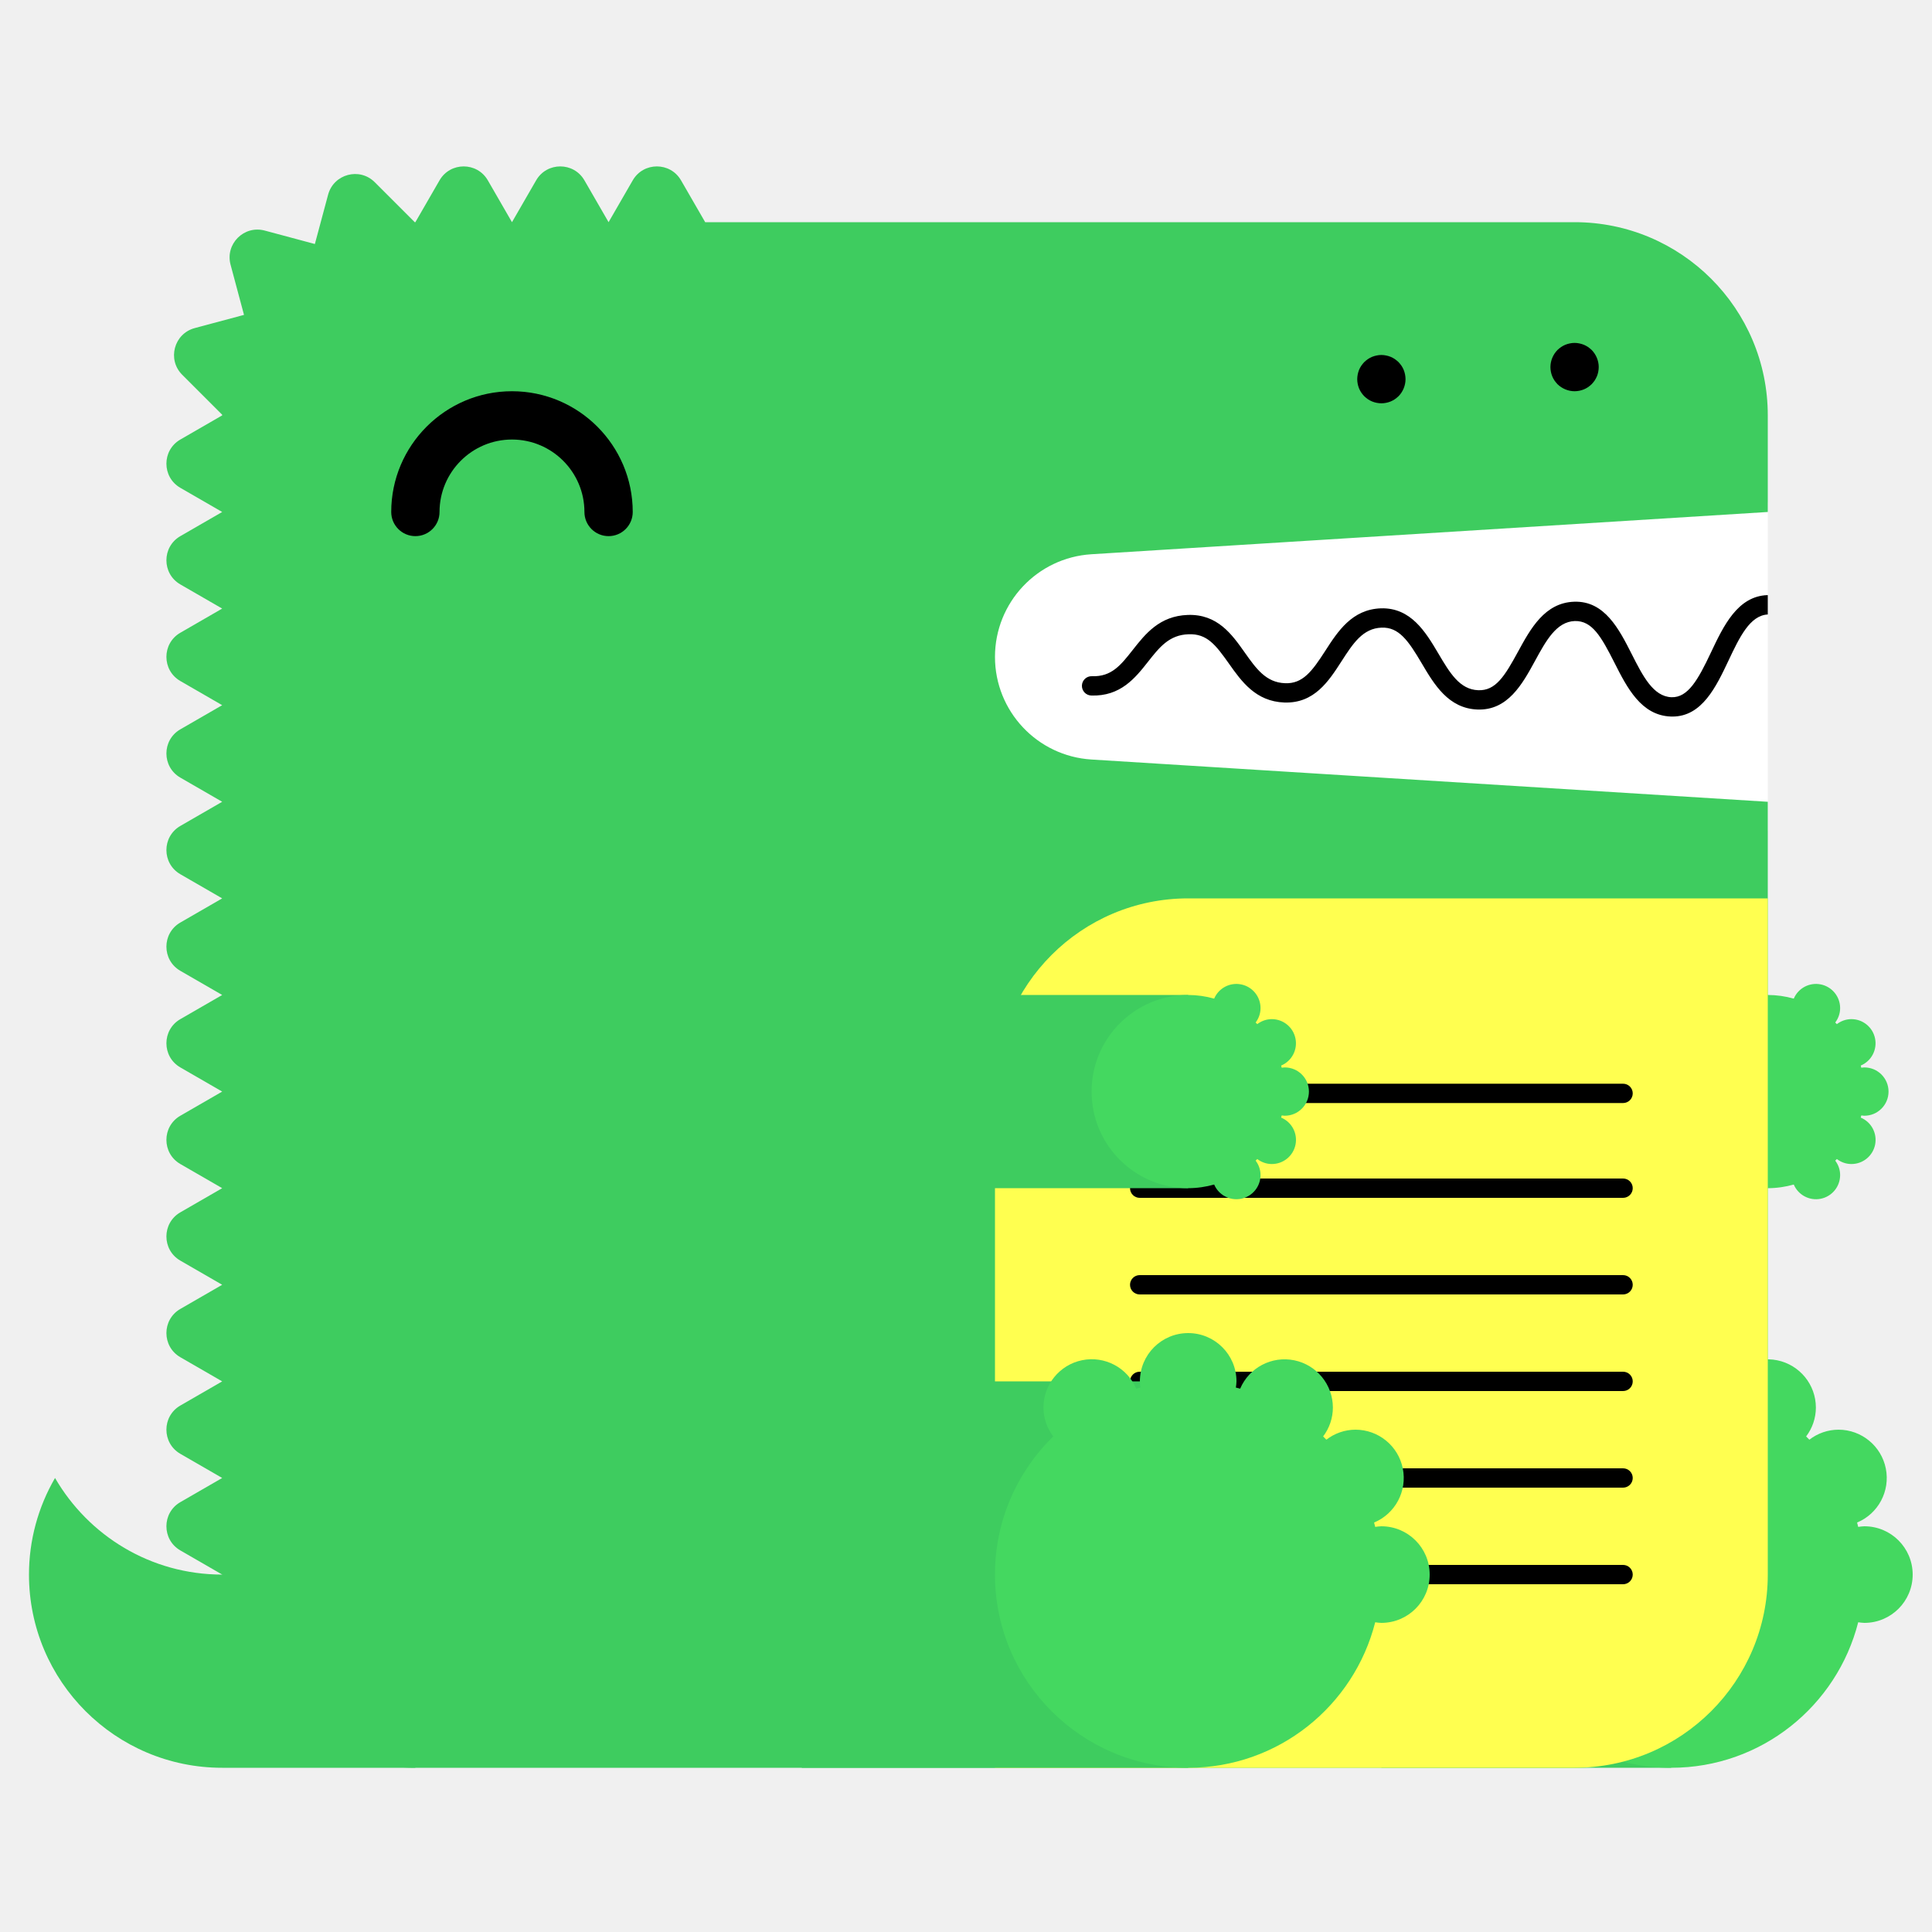
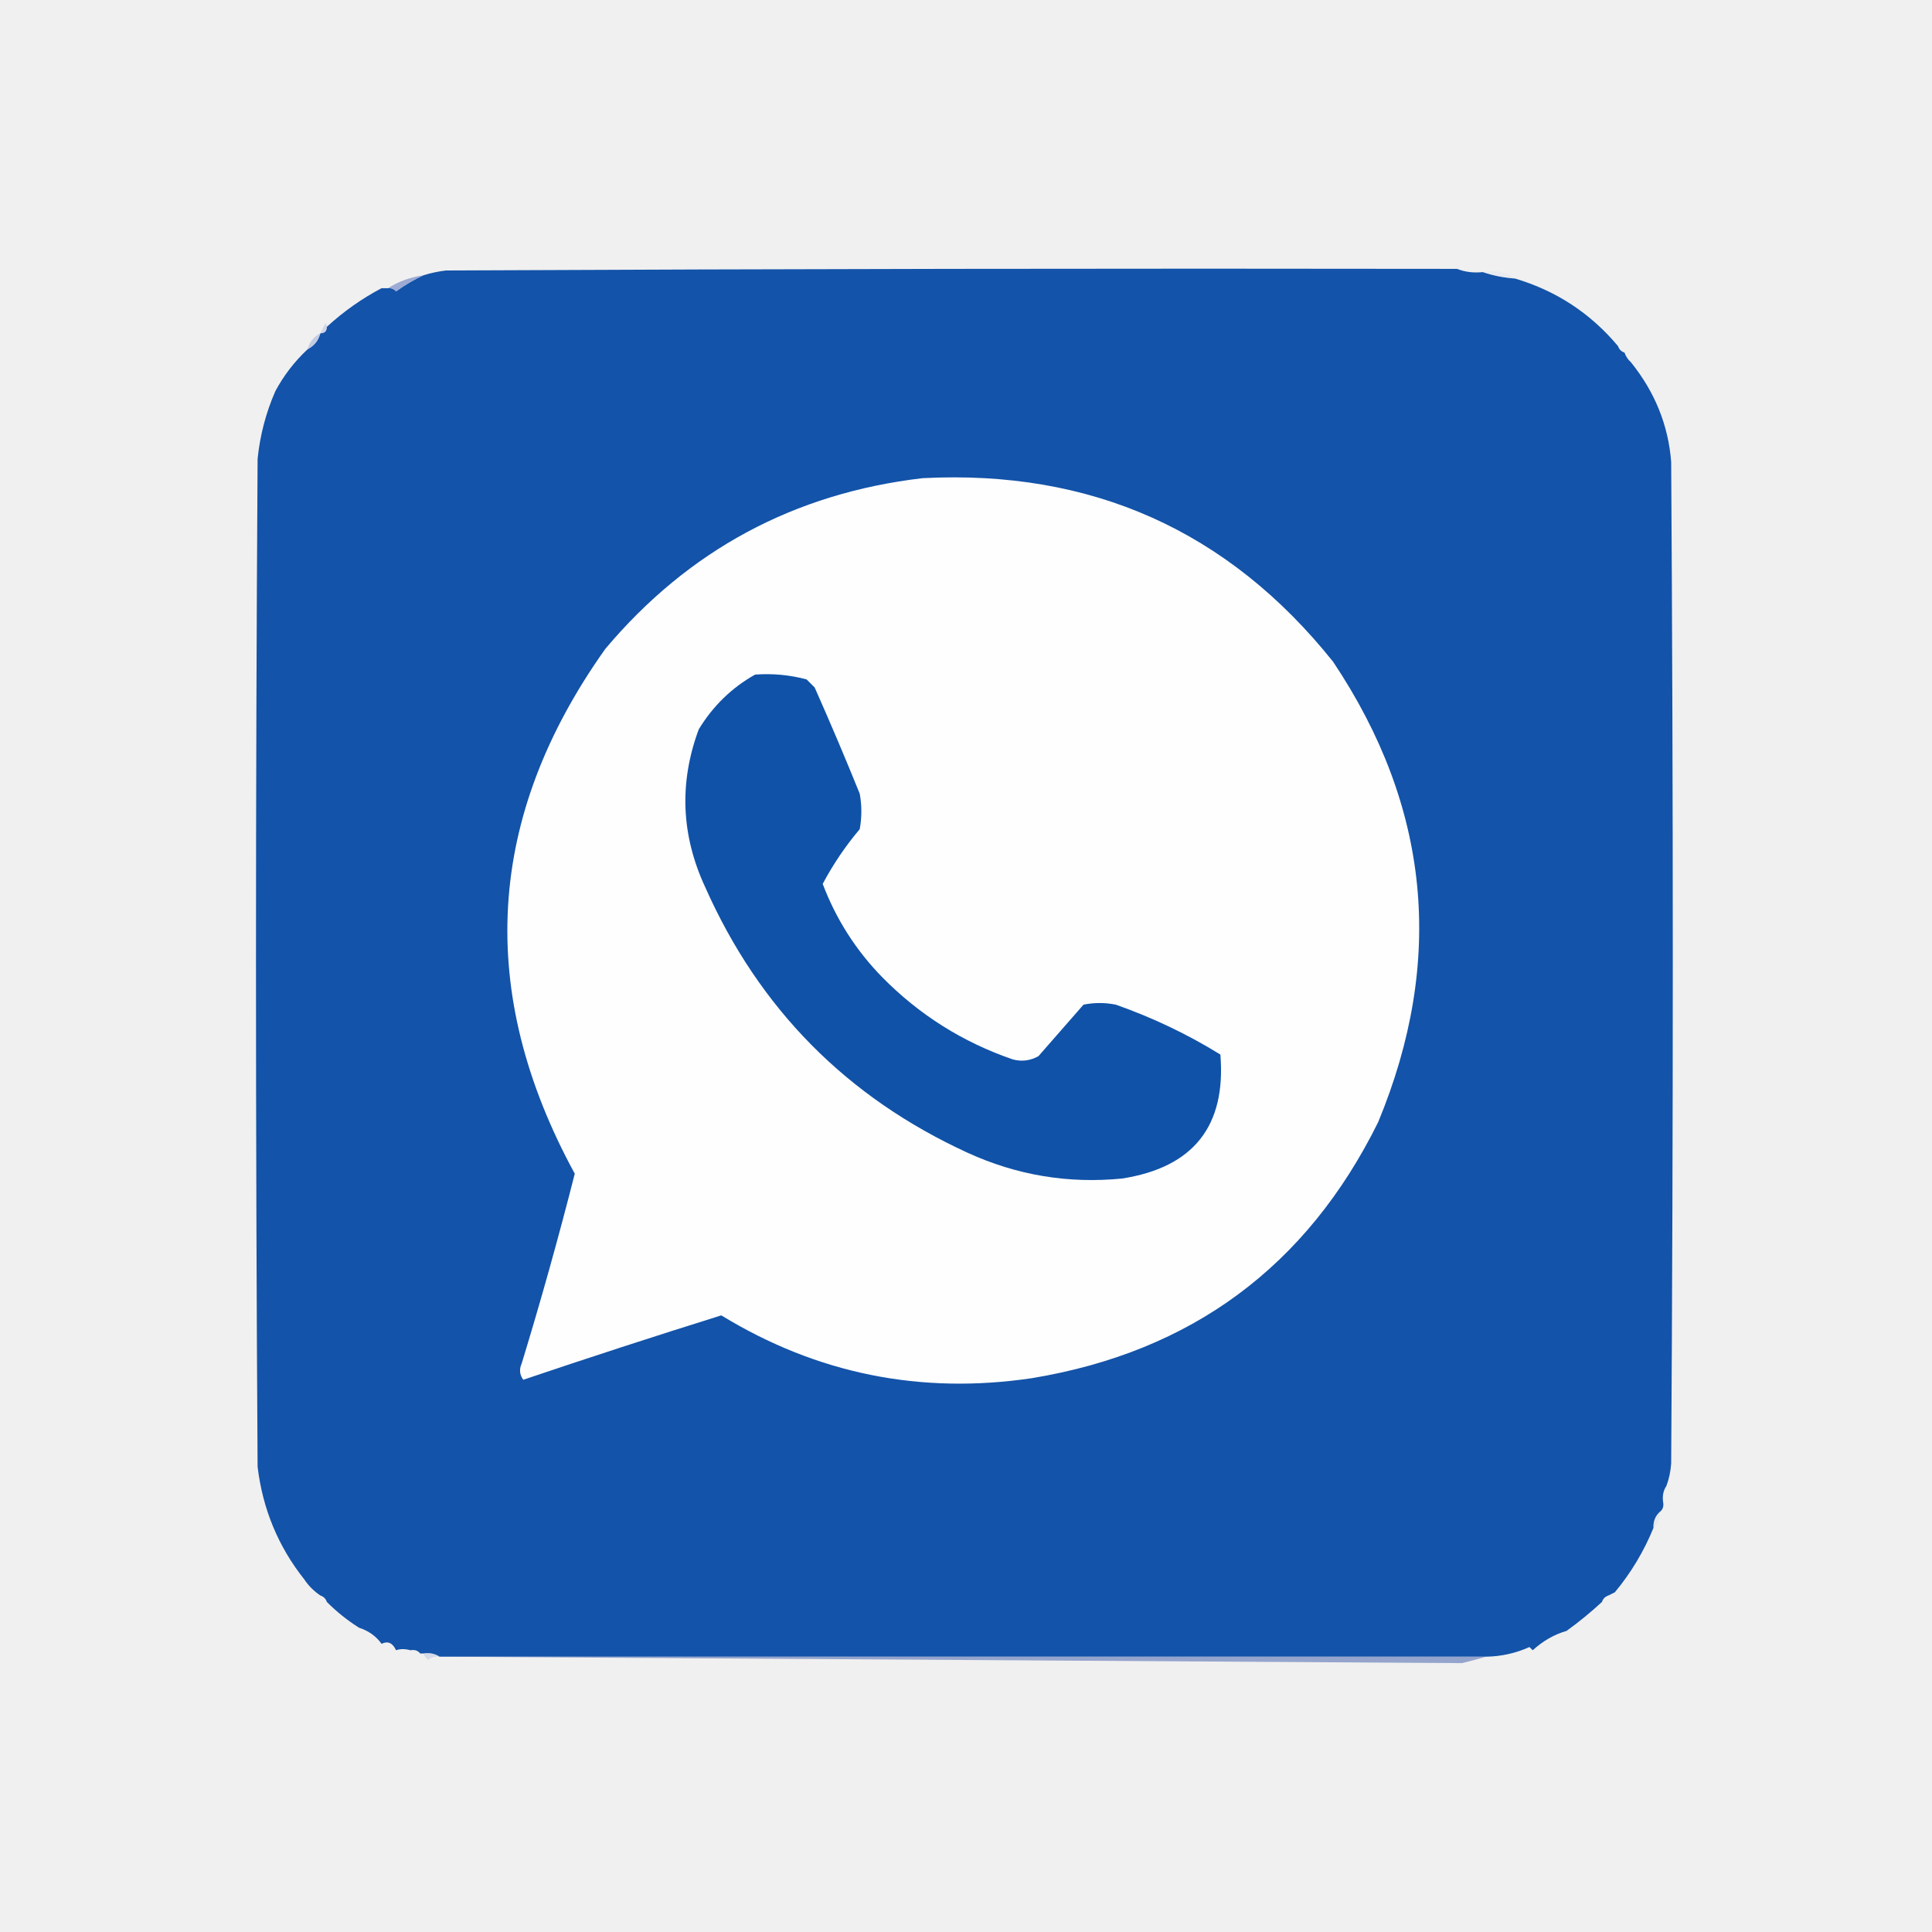
- <svg xmlns="http://www.w3.org/2000/svg" width="200" height="200" viewBox="0 0 200 200">
-   <g fill="none" fill-rule="evenodd">
-     <path fill="#FFF" d="M99 52h84v34H99z" />
-     <path d="M23 163c-7.398 0-13.843-4.027-17.303-10A19.886 19.886 0 0 0 3 163c0 11.046 8.954 20 20 20h20v-20H23z" fill="#3ECC5F" />
-     <path d="M112.98 57.376L183 53V43c0-11.046-8.954-20-20-20H73l-2.5-4.33c-1.112-1.925-3.889-1.925-5 0L63 23l-2.5-4.33c-1.111-1.925-3.889-1.925-5 0L53 23l-2.5-4.33c-1.111-1.925-3.889-1.925-5 0L43 23c-.022 0-.042.003-.065.003l-4.142-4.141c-1.57-1.571-4.252-.853-4.828 1.294l-1.369 5.104-5.192-1.392c-2.148-.575-4.111 1.389-3.535 3.536l1.39 5.193-5.102 1.367c-2.148.576-2.867 3.259-1.296 4.83l4.142 4.142c0 .021-.003.042-.003.064l-4.33 2.5c-1.925 1.111-1.925 3.889 0 5L23 53l-4.33 2.5c-1.925 1.111-1.925 3.889 0 5L23 63l-4.33 2.5c-1.925 1.111-1.925 3.889 0 5L23 73l-4.33 2.5c-1.925 1.111-1.925 3.889 0 5L23 83l-4.33 2.5c-1.925 1.111-1.925 3.889 0 5L23 93l-4.33 2.5c-1.925 1.111-1.925 3.889 0 5L23 103l-4.33 2.5c-1.925 1.111-1.925 3.889 0 5L23 113l-4.33 2.5c-1.925 1.111-1.925 3.889 0 5L23 123l-4.33 2.5c-1.925 1.111-1.925 3.889 0 5L23 133l-4.33 2.5c-1.925 1.111-1.925 3.889 0 5L23 143l-4.33 2.5c-1.925 1.111-1.925 3.889 0 5L23 153l-4.33 2.5c-1.925 1.111-1.925 3.889 0 5L23 163c0 11.046 8.954 20 20 20h120c11.046 0 20-8.954 20-20V83l-70.02-4.376A10.645 10.645 0 0 1 103 68c0-5.621 4.37-10.273 9.98-10.624" fill="#3ECC5F" />
-     <path fill="#3ECC5F" d="M143 183h30v-40h-30z" />
-     <path d="M193 158c-.219 0-.428.037-.639.064-.038-.15-.074-.301-.116-.451A5 5 0 0 0 190.32 148a4.96 4.96 0 0 0-3.016 1.036 26.531 26.531 0 0 0-.335-.336 4.955 4.955 0 0 0 1.011-2.987 5 5 0 0 0-9.599-1.959c-.148-.042-.297-.077-.445-.115.027-.211.064-.42.064-.639a5 5 0 0 0-5-5 5 5 0 0 0-5 5c0 .219.037.428.064.639-.148.038-.297.073-.445.115a4.998 4.998 0 0 0-9.599 1.959c0 1.125.384 2.151 1.011 2.987-3.717 3.632-6.031 8.693-6.031 14.3 0 11.046 8.954 20 20 20 9.339 0 17.16-6.41 19.361-15.064.211.027.42.064.639.064a5 5 0 0 0 5-5 5 5 0 0 0-5-5" fill="#44D860" />
-     <path fill="#3ECC5F" d="M153 123h30v-20h-30z" />
-     <path d="M193 115.5a2.5 2.5 0 1 0 0-5c-.109 0-.214.019-.319.032-.02-.075-.037-.15-.058-.225a2.501 2.501 0 0 0-.963-4.807c-.569 0-1.088.197-1.508.518a6.653 6.653 0 0 0-.168-.168c.314-.417.506-.931.506-1.494a2.5 2.5 0 0 0-4.8-.979A9.987 9.987 0 0 0 183 103c-5.522 0-10 4.478-10 10s4.478 10 10 10c.934 0 1.833-.138 2.69-.377a2.5 2.5 0 0 0 4.8-.979c0-.563-.192-1.077-.506-1.494.057-.055.113-.111.168-.168.42.321.939.518 1.508.518a2.5 2.5 0 0 0 .963-4.807c.021-.074.038-.15.058-.225.105.013.21.032.319.032" fill="#44D860" />
-     <path d="M63 55.5a2.5 2.5 0 0 1-2.5-2.5c0-4.136-3.364-7.5-7.5-7.5s-7.5 3.364-7.5 7.5a2.5 2.5 0 1 1-5 0c0-6.893 5.607-12.5 12.5-12.5S65.5 46.107 65.5 53a2.5 2.5 0 0 1-2.5 2.5" fill="#000" />
-     <path d="M103 183h60c11.046 0 20-8.954 20-20V93h-60c-11.046 0-20 8.954-20 20v70z" fill="#FFFF50" />
-     <path d="M168.02 124h-50.04a1 1 0 1 1 0-2h50.04a1 1 0 1 1 0 2m0 20h-50.04a1 1 0 1 1 0-2h50.04a1 1 0 1 1 0 2m0 20h-50.04a1 1 0 1 1 0-2h50.04a1 1 0 1 1 0 2m0-49.814h-50.04a1 1 0 1 1 0-2h50.04a1 1 0 1 1 0 2m0 19.814h-50.04a1 1 0 1 1 0-2h50.04a1 1 0 1 1 0 2m0 20h-50.04a1 1 0 1 1 0-2h50.04a1 1 0 1 1 0 2M183 61.611c-.012 0-.022-.006-.034-.005-3.09.105-4.552 3.196-5.842 5.923-1.346 2.85-2.387 4.703-4.093 4.647-1.889-.068-2.969-2.202-4.113-4.46-1.314-2.594-2.814-5.536-5.963-5.426-3.046.104-4.513 2.794-5.807 5.167-1.377 2.528-2.314 4.065-4.121 3.994-1.927-.07-2.951-1.805-4.136-3.813-1.321-2.236-2.848-4.75-5.936-4.664-2.994.103-4.465 2.385-5.763 4.4-1.373 2.13-2.335 3.428-4.165 3.351-1.973-.07-2.992-1.51-4.171-3.177-1.324-1.873-2.816-3.993-5.895-3.89-2.928.1-4.399 1.97-5.696 3.618-1.232 1.564-2.194 2.802-4.229 2.724a1 1 0 0 0-.072 2c3.017.101 4.545-1.8 5.872-3.487 1.177-1.496 2.193-2.787 4.193-2.855 1.926-.082 2.829 1.115 4.195 3.045 1.297 1.834 2.769 3.914 5.731 4.021 3.103.104 4.596-2.215 5.918-4.267 1.182-1.834 2.202-3.417 4.15-3.484 1.793-.067 2.769 1.35 4.145 3.681 1.297 2.197 2.766 4.686 5.787 4.796 3.125.108 4.634-2.62 5.949-5.035 1.139-2.088 2.214-4.06 4.119-4.126 1.793-.042 2.728 1.595 4.111 4.33 1.292 2.553 2.757 5.445 5.825 5.556l.169.003c3.064 0 4.518-3.075 5.805-5.794 1.139-2.41 2.217-4.68 4.067-4.773v-2z" fill="#000" />
-     <path fill="#3ECC5F" d="M83 183h40v-40H83z" />
-     <path d="M143 158c-.219 0-.428.037-.639.064-.038-.15-.074-.301-.116-.451A5 5 0 0 0 140.32 148a4.96 4.96 0 0 0-3.016 1.036 26.531 26.531 0 0 0-.335-.336 4.955 4.955 0 0 0 1.011-2.987 5 5 0 0 0-9.599-1.959c-.148-.042-.297-.077-.445-.115.027-.211.064-.42.064-.639a5 5 0 0 0-5-5 5 5 0 0 0-5 5c0 .219.037.428.064.639-.148.038-.297.073-.445.115a4.998 4.998 0 0 0-9.599 1.959c0 1.125.384 2.151 1.011 2.987-3.717 3.632-6.031 8.693-6.031 14.3 0 11.046 8.954 20 20 20 9.339 0 17.16-6.41 19.361-15.064.211.027.42.064.639.064a5 5 0 0 0 5-5 5 5 0 0 0-5-5" fill="#44D860" />
-     <path fill="#3ECC5F" d="M83 123h40v-20H83z" />
-     <path d="M133 115.5a2.5 2.5 0 1 0 0-5c-.109 0-.214.019-.319.032-.02-.075-.037-.15-.058-.225a2.501 2.501 0 0 0-.963-4.807c-.569 0-1.088.197-1.508.518a6.653 6.653 0 0 0-.168-.168c.314-.417.506-.931.506-1.494a2.5 2.5 0 0 0-4.8-.979A9.987 9.987 0 0 0 123 103c-5.522 0-10 4.478-10 10s4.478 10 10 10c.934 0 1.833-.138 2.69-.377a2.5 2.5 0 0 0 4.8-.979c0-.563-.192-1.077-.506-1.494.057-.055.113-.111.168-.168.42.321.939.518 1.508.518a2.5 2.5 0 0 0 .963-4.807c.021-.074.038-.15.058-.225.105.013.21.032.319.032" fill="#44D860" />
-     <path d="M143 41.75c-.16 0-.33-.02-.49-.05a2.52 2.52 0 0 1-.47-.14c-.15-.06-.29-.14-.431-.23-.13-.09-.259-.2-.38-.31-.109-.12-.219-.24-.309-.38s-.17-.28-.231-.43a2.619 2.619 0 0 1-.189-.96c0-.16.02-.33.05-.49.03-.16.08-.31.139-.47.061-.15.141-.29.231-.43.09-.13.2-.26.309-.38.121-.11.25-.22.38-.31.141-.09.281-.17.431-.23.149-.06.31-.11.47-.14.32-.07.65-.07.98 0 .159.03.32.08.47.14.149.06.29.14.43.23.13.09.259.2.38.31.11.12.22.25.31.38.09.14.17.28.23.43.06.16.11.31.14.47.029.16.05.33.05.49 0 .66-.271 1.31-.73 1.77-.121.11-.25.22-.38.31-.14.09-.281.17-.43.23a2.565 2.565 0 0 1-.96.19m20-1.25c-.66 0-1.3-.27-1.771-.73a3.802 3.802 0 0 1-.309-.38c-.09-.14-.17-.28-.231-.43a2.619 2.619 0 0 1-.189-.96c0-.66.27-1.3.729-1.77.121-.11.25-.22.38-.31.141-.09.281-.17.431-.23.149-.06.31-.11.47-.14.32-.07.66-.07.98 0 .159.03.32.08.47.14.149.06.29.14.43.23.13.09.259.2.38.31.459.47.73 1.11.73 1.77 0 .16-.021.33-.05.49-.03.16-.08.32-.14.47-.07.15-.14.29-.23.43-.09.13-.2.26-.31.38-.121.11-.25.22-.38.31-.14.09-.281.17-.43.23a2.565 2.565 0 0 1-.96.19" fill="#000" />
+ <svg xmlns="http://www.w3.org/2000/svg" version="1.1" width="600px" height="600px" style="shape-rendering:geometricPrecision; text-rendering:geometricPrecision; image-rendering:optimizeQuality; fill-rule:evenodd; clip-rule:evenodd">
+   <g>
+     <path style="opacity:0.004" fill="#fefffe" d="M 123.5,79.5 C 124.833,80.167 124.833,80.167 123.5,79.5 Z" />
+   </g>
+   <g>
+     <path style="opacity:0.004" fill="#fefffe" d="M 149.5,79.5 C 150.833,80.167 150.833,80.167 149.5,79.5 Z" />
+   </g>
+   <g>
+     <path style="opacity:0.004" fill="#fefffe" d="M 141.5,80.5 C 142.833,81.167 142.833,81.167 141.5,80.5 Z" />
+   </g>
+   <g>
+     <path style="opacity:0.004" fill="#fefffe" d="M 127.5,81.5 C 128.833,82.167 128.833,82.167 127.5,81.5 Z" />
+   </g>
+   <g>
+     <path style="opacity:0.004" fill="#fefffe" d="M 147.5,81.5 C 148.833,82.167 148.833,82.167 147.5,81.5 Z" />
+   </g>
+   <g>
+     <path style="opacity:0.004" fill="#fefffe" d="M 452.5,82.5 C 451.833,81.167 451.833,81.167 452.5,82.5 Z" />
+   </g>
+   <g>
+     <path style="opacity:0.004" fill="#fefffe" d="M 466.5,81.5 C 467.833,82.167 467.833,82.167 466.5,81.5 Z" />
+   </g>
+   <g>
+     <path style="opacity:0.004" fill="#fefffe" d="M 475.5,81.5 C 476.833,82.167 476.833,82.167 475.5,81.5 Z" />
+   </g>
+   <g>
+     <path style="opacity:0.004" fill="#fefffe" d="M 125.5,82.5 C 126.525,82.897 126.692,83.563 126,84.5C 125.536,83.906 125.369,83.239 125.5,82.5 Z" />
+   </g>
+   <g>
+     <path style="opacity:0.004" fill="#fefffe" d="M 461.5,82.5 C 462.833,83.167 462.833,83.167 461.5,82.5 Z" />
+   </g>
+   <g>
+     <path style="opacity:0.004" fill="#fefffe" d="M 123.5,83.5 C 124.525,83.897 124.692,84.563 124,85.5C 123.536,84.906 123.369,84.239 123.5,83.5 Z" />
+   </g>
+   <g>
+     <path style="opacity:0.056" fill="#dee5f2" d="M 452.5,82.5 C 455.28,83.078 457.947,83.745 460.5,84.5C 457.615,84.806 454.948,84.473 452.5,83.5C 452.5,83.167 452.5,82.833 452.5,82.5 Z" />
+   </g>
+   <g>
+     <path style="opacity:0.997" fill="#1353a9" d="M 452.5,83.5 C 454.948,84.473 457.615,84.806 460.5,84.5C 463.627,85.581 466.96,86.247 470.5,86.5C 483.287,90.291 493.954,97.291 502.5,107.5C 502.833,108.5 503.5,109.167 504.5,109.5C 504.932,110.71 505.599,111.71 506.5,112.5C 513.967,121.779 518.133,132.112 519,143.5C 519.667,247.167 519.667,350.833 519,454.5C 518.814,457.036 518.314,459.369 517.5,461.5C 516.549,462.919 516.216,464.585 516.5,466.5C 516.737,467.791 516.404,468.791 515.5,469.5C 514.069,470.78 513.402,472.447 513.5,474.5C 510.517,481.802 506.517,488.469 501.5,494.5C 500.833,494.833 500.167,495.167 499.5,495.5C 498.5,495.833 497.833,496.5 497.5,497.5C 493.978,500.75 490.311,503.75 486.5,506.5C 482.74,507.56 479.24,509.56 476,512.5C 475.667,512.167 475.333,511.833 475,511.5C 470.72,513.425 466.22,514.425 461.5,514.5C 353.167,514.5 244.833,514.5 136.5,514.5C 135.081,513.549 133.415,513.216 131.5,513.5C 131.167,513.5 130.833,513.5 130.5,513.5C 129.791,512.596 128.791,512.263 127.5,512.5C 125.799,512.034 124.299,512.034 123,512.5C 121.938,510.205 120.438,509.539 118.5,510.5C 116.802,508.133 114.469,506.466 111.5,505.5C 107.878,503.213 104.545,500.547 101.5,497.5C 101.167,496.5 100.5,495.833 99.5,495.5C 97.473,494.139 95.806,492.473 94.5,490.5C 86.399,480.285 81.566,468.618 80,455.5C 79.333,351.167 79.333,246.833 80,142.5C 80.744,135.19 82.577,128.19 85.5,121.5C 88.107,116.626 91.44,112.292 95.5,108.5C 97.587,107.415 98.92,105.749 99.5,103.5C 100.833,103.5 101.5,102.833 101.5,101.5C 106.678,96.75 112.345,92.75 118.5,89.5C 119.167,89.5 119.833,89.5 120.5,89.5C 121.496,89.414 122.329,89.748 123,90.5C 125.696,88.551 128.529,86.885 131.5,85.5C 133.746,84.79 136.08,84.29 138.5,84C 243.166,83.5 347.833,83.333 452.5,83.5 Z" />
+   </g>
+   <g>
+     <path style="opacity:0.286" fill="#d5deee" d="M 470.5,86.5 C 466.96,86.247 463.627,85.581 460.5,84.5C 464.047,83.672 467.381,84.339 470.5,86.5 Z" />
+   </g>
+   <g>
+     <path style="opacity:0.004" fill="#fefffe" d="M 109.5,87.5 C 110.833,88.167 110.833,88.167 109.5,87.5 Z" />
+   </g>
+   <g>
+     <path style="opacity:0.765" fill="#8395cc" d="M 131.5,85.5 C 128.529,86.885 125.696,88.551 123,90.5C 122.329,89.748 121.496,89.414 120.5,89.5C 123.797,87.399 127.463,86.065 131.5,85.5 Z" />
+   </g>
+   <g>
+     <path style="opacity:0.004" fill="#fefffe" d="M 118.5,89.5 C 117.833,88.167 117.833,88.167 118.5,89.5 Z" />
+   </g>
+   <g>
+     <path style="opacity:0.004" fill="#fefffe" d="M 482.5,88.5 C 483.833,89.167 483.833,89.167 482.5,88.5 Z" />
+   </g>
+   <g>
+     <path style="opacity:0.004" fill="#fefffe" d="M 114.5,89.5 C 115.833,90.167 115.833,90.167 114.5,89.5 Z" />
+   </g>
+   <g>
+     <path style="opacity:0.004" fill="#fefffe" d="M 103.5,90.5 C 104.833,91.167 104.833,91.167 103.5,90.5 Z" />
+   </g>
+   <g>
+     <path style="opacity:0.004" fill="#fefffe" d="M 105.5,90.5 C 106.833,91.167 106.833,91.167 105.5,90.5 Z" />
+   </g>
+   <g>
+     <path style="opacity:0.004" fill="#fefffe" d="M 108.5,90.5 C 109.833,91.167 109.833,91.167 108.5,90.5 Z" />
+   </g>
+   <g>
+     <path style="opacity:0.004" fill="#fefffe" d="M 496.5,97.5 C 497.833,98.167 497.833,98.167 496.5,97.5 Z" />
+   </g>
+   <g>
+     <path style="opacity:0.545" fill="#b4bfe0" d="M 101.5,101.5 C 101.5,102.833 100.833,103.5 99.5,103.5C 99.987,102.527 100.487,101.527 101,100.5C 101.399,100.728 101.565,101.062 101.5,101.5 Z" />
+   </g>
+   <g>
+     <path style="opacity:0.004" fill="#fefffe" d="M 88.5,104.5 C 89.833,105.167 89.833,105.167 88.5,104.5 Z" />
+   </g>
+   <g>
+     <path style="opacity:0.004" fill="#fefffe" d="M 94.5,104.5 C 95.833,105.167 95.833,105.167 94.5,104.5 Z" />
+   </g>
+   <g>
+     <path style="opacity:0.004" fill="#fefffe" d="M 90.5,106.5 C 91.833,107.167 91.833,107.167 90.5,106.5 Z" />
+   </g>
+   <g>
+     <path style="opacity:0.51" fill="#95aad5" d="M 99.5,103.5 C 98.92,105.749 97.587,107.415 95.5,108.5C 96.08,106.251 97.413,104.585 99.5,103.5 Z" />
+   </g>
+   <g>
+     <path style="opacity:0.004" fill="#fefffe" d="M 92.5,107.5 C 93.833,108.167 93.833,108.167 92.5,107.5 Z" />
+   </g>
+   <g>
+     <path style="opacity:0.004" fill="#ecf0f7" d="M 502.5,107.5 C 503.833,107.5 504.5,108.167 504.5,109.5C 503.5,109.167 502.833,108.5 502.5,107.5 Z" />
+   </g>
+   <g>
+     <path style="opacity:0.016" fill="#edf1f8" d="M 506.5,112.5 C 505.599,111.71 504.932,110.71 504.5,109.5C 505.117,109.389 505.617,109.056 506,108.5C 506.49,109.793 506.657,111.127 506.5,112.5 Z" />
+   </g>
+   <g>
+     <path style="opacity:0.004" fill="#fefffe" d="M 507.5,110.5 C 508.833,111.167 508.833,111.167 507.5,110.5 Z" />
+   </g>
+   <g>
+     <path style="opacity:0.004" fill="#fefffe" d="M 88.5,111.5 C 89.833,112.167 89.833,112.167 88.5,111.5 Z" />
+   </g>
+   <g>
+     <path style="opacity:0.004" fill="#fefffe" d="M 510.5,111.5 C 511.833,112.167 511.833,112.167 510.5,111.5 Z" />
+   </g>
+   <g>
+     <path style="opacity:0.004" fill="#fefffe" d="M 509.5,113.5 C 510.833,114.167 510.833,114.167 509.5,113.5 Z" />
+   </g>
+   <g>
+     <path style="opacity:0.004" fill="#fefffe" d="M 513.5,119.5 C 514.833,120.167 514.833,120.167 513.5,119.5 Z" />
+   </g>
+   <g>
+     <path style="opacity:0.004" fill="#fefffe" d="M 85.5,121.5 C 84.833,120.167 84.833,120.167 85.5,121.5 Z" />
+   </g>
+   <g>
+     <path style="opacity:0.004" fill="#fefffe" d="M 518.5,120.5 C 519.833,121.167 519.833,121.167 518.5,120.5 Z" />
+   </g>
+   <g>
+     <path style="opacity:0.004" fill="#fefffe" d="M 516.5,121.5 C 517.833,122.167 517.833,122.167 516.5,121.5 Z" />
+   </g>
+   <g>
+     <path style="opacity:0.004" fill="#fefffe" d="M 79.5,123.5 C 80.833,124.167 80.833,124.167 79.5,123.5 Z" />
+   </g>
+   <g>
+     <path style="opacity:0.004" fill="#fefffe" d="M 81.5,123.5 C 82.833,124.167 82.833,124.167 81.5,123.5 Z" />
+   </g>
+   <g>
+     <path style="opacity:0.004" fill="#fefffe" d="M 518.5,127.5 C 517.833,126.167 517.833,126.167 518.5,127.5 Z" />
+   </g>
+   <g>
+     <path style="opacity:0.004" fill="#fefffe" d="M 518.5,127.5 C 519.833,128.167 519.833,128.167 518.5,127.5 Z" />
+   </g>
+   <g>
+     <path style="opacity:1" fill="#fefefe" d="M 286.5,148.5 C 338.948,145.795 381.448,164.795 414,205.5C 444.141,250.582 448.808,298.249 428,348.5C 405.838,393.309 370.005,419.809 320.5,428C 285.888,433.144 253.721,426.644 224,408.5C 203.411,414.938 182.911,421.605 162.5,428.5C 161.369,426.926 161.202,425.259 162,423.5C 167.965,403.973 173.465,384.306 178.5,364.5C 147.714,308.044 150.88,253.71 188,201.5C 213.806,170.846 246.639,153.179 286.5,148.5 Z" />
+   </g>
+   <g>
+     <path style="opacity:1" fill="#1052a8" d="M 234.5,209.5 C 239.959,209.103 245.292,209.603 250.5,211C 251.333,211.833 252.167,212.667 253,213.5C 257.87,224.452 262.537,235.452 267,246.5C 267.667,250.167 267.667,253.833 267,257.5C 262.544,262.781 258.711,268.448 255.5,274.5C 259.642,285.45 265.809,295.117 274,303.5C 285.491,315.164 298.991,323.664 314.5,329C 317.303,329.755 319.97,329.422 322.5,328C 327.167,322.667 331.833,317.333 336.5,312C 339.833,311.333 343.167,311.333 346.5,312C 357.971,316.034 368.804,321.201 379,327.5C 380.813,349.698 370.646,362.532 348.5,366C 331.785,367.659 315.785,364.992 300.5,358C 262.942,340.775 235.775,313.275 219,275.5C 211.528,259.393 210.862,243.059 217,226.5C 221.431,219.234 227.264,213.567 234.5,209.5 Z" />
+   </g>
+   <g>
+     <path style="opacity:0.02" fill="#e1e7f3" d="M 517.5,461.5 C 517.286,463.144 517.62,464.644 518.5,466C 517.906,466.464 517.239,466.631 516.5,466.5C 516.216,464.585 516.549,462.919 517.5,461.5 Z" />
+   </g>
+   <g>
+     <path style="opacity:0.243" fill="#c5d0e8" d="M 515.5,469.5 C 515.598,471.553 514.931,473.22 513.5,474.5C 513.402,472.447 514.069,470.78 515.5,469.5 Z" />
+   </g>
+   <g>
+     <path style="opacity:0.004" fill="#fefffe" d="M 80.5,473.5 C 81.833,474.167 81.833,474.167 80.5,473.5 Z" />
+   </g>
+   <g>
+     <path style="opacity:0.004" fill="#fefffe" d="M 518.5,477.5 C 519.833,478.167 519.833,478.167 518.5,477.5 Z" />
+   </g>
+   <g>
+     <path style="opacity:0.004" fill="#fefffe" d="M 80.5,478.5 C 81.833,479.167 81.833,479.167 80.5,478.5 Z" />
+   </g>
+   <g>
+     <path style="opacity:0.004" fill="#fefffe" d="M 510.5,486.5 C 511.833,487.167 511.833,487.167 510.5,486.5 Z" />
+   </g>
+   <g>
+     <path style="opacity:0.004" fill="#fefffe" d="M 507.5,489.5 C 508.833,490.167 508.833,490.167 507.5,489.5 Z" />
+   </g>
+   <g>
+     <path style="opacity:0.004" fill="#fefffe" d="M 94.5,490.5 C 93.833,491.167 93.833,491.167 94.5,490.5 Z" />
+   </g>
+   <g>
+     <path style="opacity:0.004" fill="#fefffe" d="M 506.5,492.5 C 507.833,493.167 507.833,493.167 506.5,492.5 Z" />
+   </g>
+   <g>
+     <path style="opacity:0.004" fill="#fefffe" d="M 501.5,494.5 C 502.833,495.167 502.833,495.167 501.5,494.5 Z" />
+   </g>
+   <g>
+     <path style="opacity:0.025" fill="#fefffe" d="M 99.5,495.5 C 100.5,495.833 101.167,496.5 101.5,497.5C 100.167,497.5 99.5,496.833 99.5,495.5 Z" />
+   </g>
+   <g>
+     <path style="opacity:0.017" fill="#fefffe" d="M 499.5,495.5 C 499.5,496.833 498.833,497.5 497.5,497.5C 497.833,496.5 498.5,495.833 499.5,495.5 Z" />
+   </g>
+   <g>
+     <path style="opacity:0.004" fill="#fefffe" d="M 95.5,498.5 C 96.833,499.167 96.833,499.167 95.5,498.5 Z" />
+   </g>
+   <g>
+     <path style="opacity:0.004" fill="#fefffe" d="M 100.5,500.5 C 101.833,501.167 101.833,501.167 100.5,500.5 Z" />
+   </g>
+   <g>
+     <path style="opacity:0.004" fill="#fefffe" d="M 495.5,502.5 C 496.833,503.167 496.833,503.167 495.5,502.5 Z" />
+   </g>
+   <g>
+     <path style="opacity:0.004" fill="#fefffe" d="M 501.5,502.5 C 502.833,503.167 502.833,503.167 501.5,502.5 Z" />
+   </g>
+   <g>
+     <path style="opacity:0.004" fill="#fefffe" d="M 106.5,503.5 C 107.833,504.167 107.833,504.167 106.5,503.5 Z" />
+   </g>
+   <g>
+     <path style="opacity:0.004" fill="#fefffe" d="M 111.5,505.5 C 110.833,506.167 110.833,506.167 111.5,505.5 Z" />
+   </g>
+   <g>
+     <path style="opacity:0.004" fill="#fefffe" d="M 103.5,506.5 C 104.833,507.167 104.833,507.167 103.5,506.5 Z" />
+   </g>
+   <g>
+     <path style="opacity:0.004" fill="#fefffe" d="M 486.5,506.5 C 487.833,507.167 487.833,507.167 486.5,506.5 Z" />
+   </g>
+   <g>
+     <path style="opacity:0.004" fill="#fefffe" d="M 488.5,506.5 C 489.833,507.167 489.833,507.167 488.5,506.5 Z" />
+   </g>
+   <g>
+     <path style="opacity:0.004" fill="#fefffe" d="M 117.5,510.5 C 116.833,509.167 116.833,509.167 117.5,510.5 Z" />
+   </g>
+   <g>
+     <path style="opacity:0.004" fill="#fefffe" d="M 116.5,510.5 C 115.833,511.167 115.833,511.167 116.5,510.5 Z" />
+   </g>
+   <g>
+     <path style="opacity:0.004" fill="#fefffe" d="M 117.5,510.5 C 117.833,510.5 118.167,510.5 118.5,510.5C 118.315,511.17 117.981,511.17 117.5,510.5 Z" />
+   </g>
+   <g>
+     <path style="opacity:0.004" fill="#fefffe" d="M 484.5,510.5 C 485.833,511.167 485.833,511.167 484.5,510.5 Z" />
+   </g>
+   <g>
+     <path style="opacity:0.004" fill="#fefffe" d="M 488.5,510.5 C 489.833,511.167 489.833,511.167 488.5,510.5 Z" />
+   </g>
+   <g>
+     <path style="opacity:0.009" fill="#f1f4f9" d="M 127.5,512.5 C 128.791,512.263 129.791,512.596 130.5,513.5C 128.804,515.129 127.804,514.796 127.5,512.5 Z" />
+   </g>
+   <g>
+     <path style="opacity:0.435" fill="#aebfde" d="M 131.5,513.5 C 133.415,513.216 135.081,513.549 136.5,514.5C 135.178,514.33 134.011,514.663 133,515.5C 132.283,514.956 131.783,514.289 131.5,513.5 Z" />
+   </g>
+   <g>
+     <path style="opacity:0.574" fill="#4f6ab2" d="M 136.5,514.5 C 244.833,514.5 353.167,514.5 461.5,514.5C 459.107,515.21 456.607,515.877 454,516.5C 348.069,515.834 242.236,515.168 136.5,514.5 Z" />
+   </g>
+   <g>
+     <path style="opacity:0.004" fill="#fefffe" d="M 130.5,515.5 C 131.833,516.167 131.833,516.167 130.5,515.5 Z" />
+   </g>
+   <g>
+     <path style="opacity:0.004" fill="#fefffe" d="M 471.5,515.5 C 472.833,516.167 472.833,516.167 471.5,515.5 Z" />
+   </g>
+   <g>
+     <path style="opacity:0.004" fill="#fefffe" d="M 473.5,515.5 C 474.833,516.167 474.833,516.167 473.5,515.5 Z" />
+   </g>
+   <g>
+     <path style="opacity:0.004" fill="#fefffe" d="M 193.5,516.5 C 194.833,517.167 194.833,517.167 193.5,516.5 Z" />
+   </g>
+   <g>
+     <path style="opacity:0.004" fill="#fefffe" d="M 447.5,516.5 C 448.833,517.167 448.833,517.167 447.5,516.5 Z" />
+   </g>
+   <g>
+     <path style="opacity:0.004" fill="#fefffe" d="M 469.5,516.5 C 470.833,517.167 470.833,517.167 469.5,516.5 Z" />
+   </g>
+   <g>
+     <path style="opacity:0.004" fill="#fefffe" d="M 465.5,517.5 C 466.833,518.167 466.833,518.167 465.5,517.5 Z" />
+   </g>
+   <g>
+     <path style="opacity:0.004" fill="#fefffe" d="M 124.5,519.5 C 124.897,518.475 125.563,518.308 126.5,519C 125.906,519.464 125.239,519.631 124.5,519.5 Z" />
  </g>
</svg>
